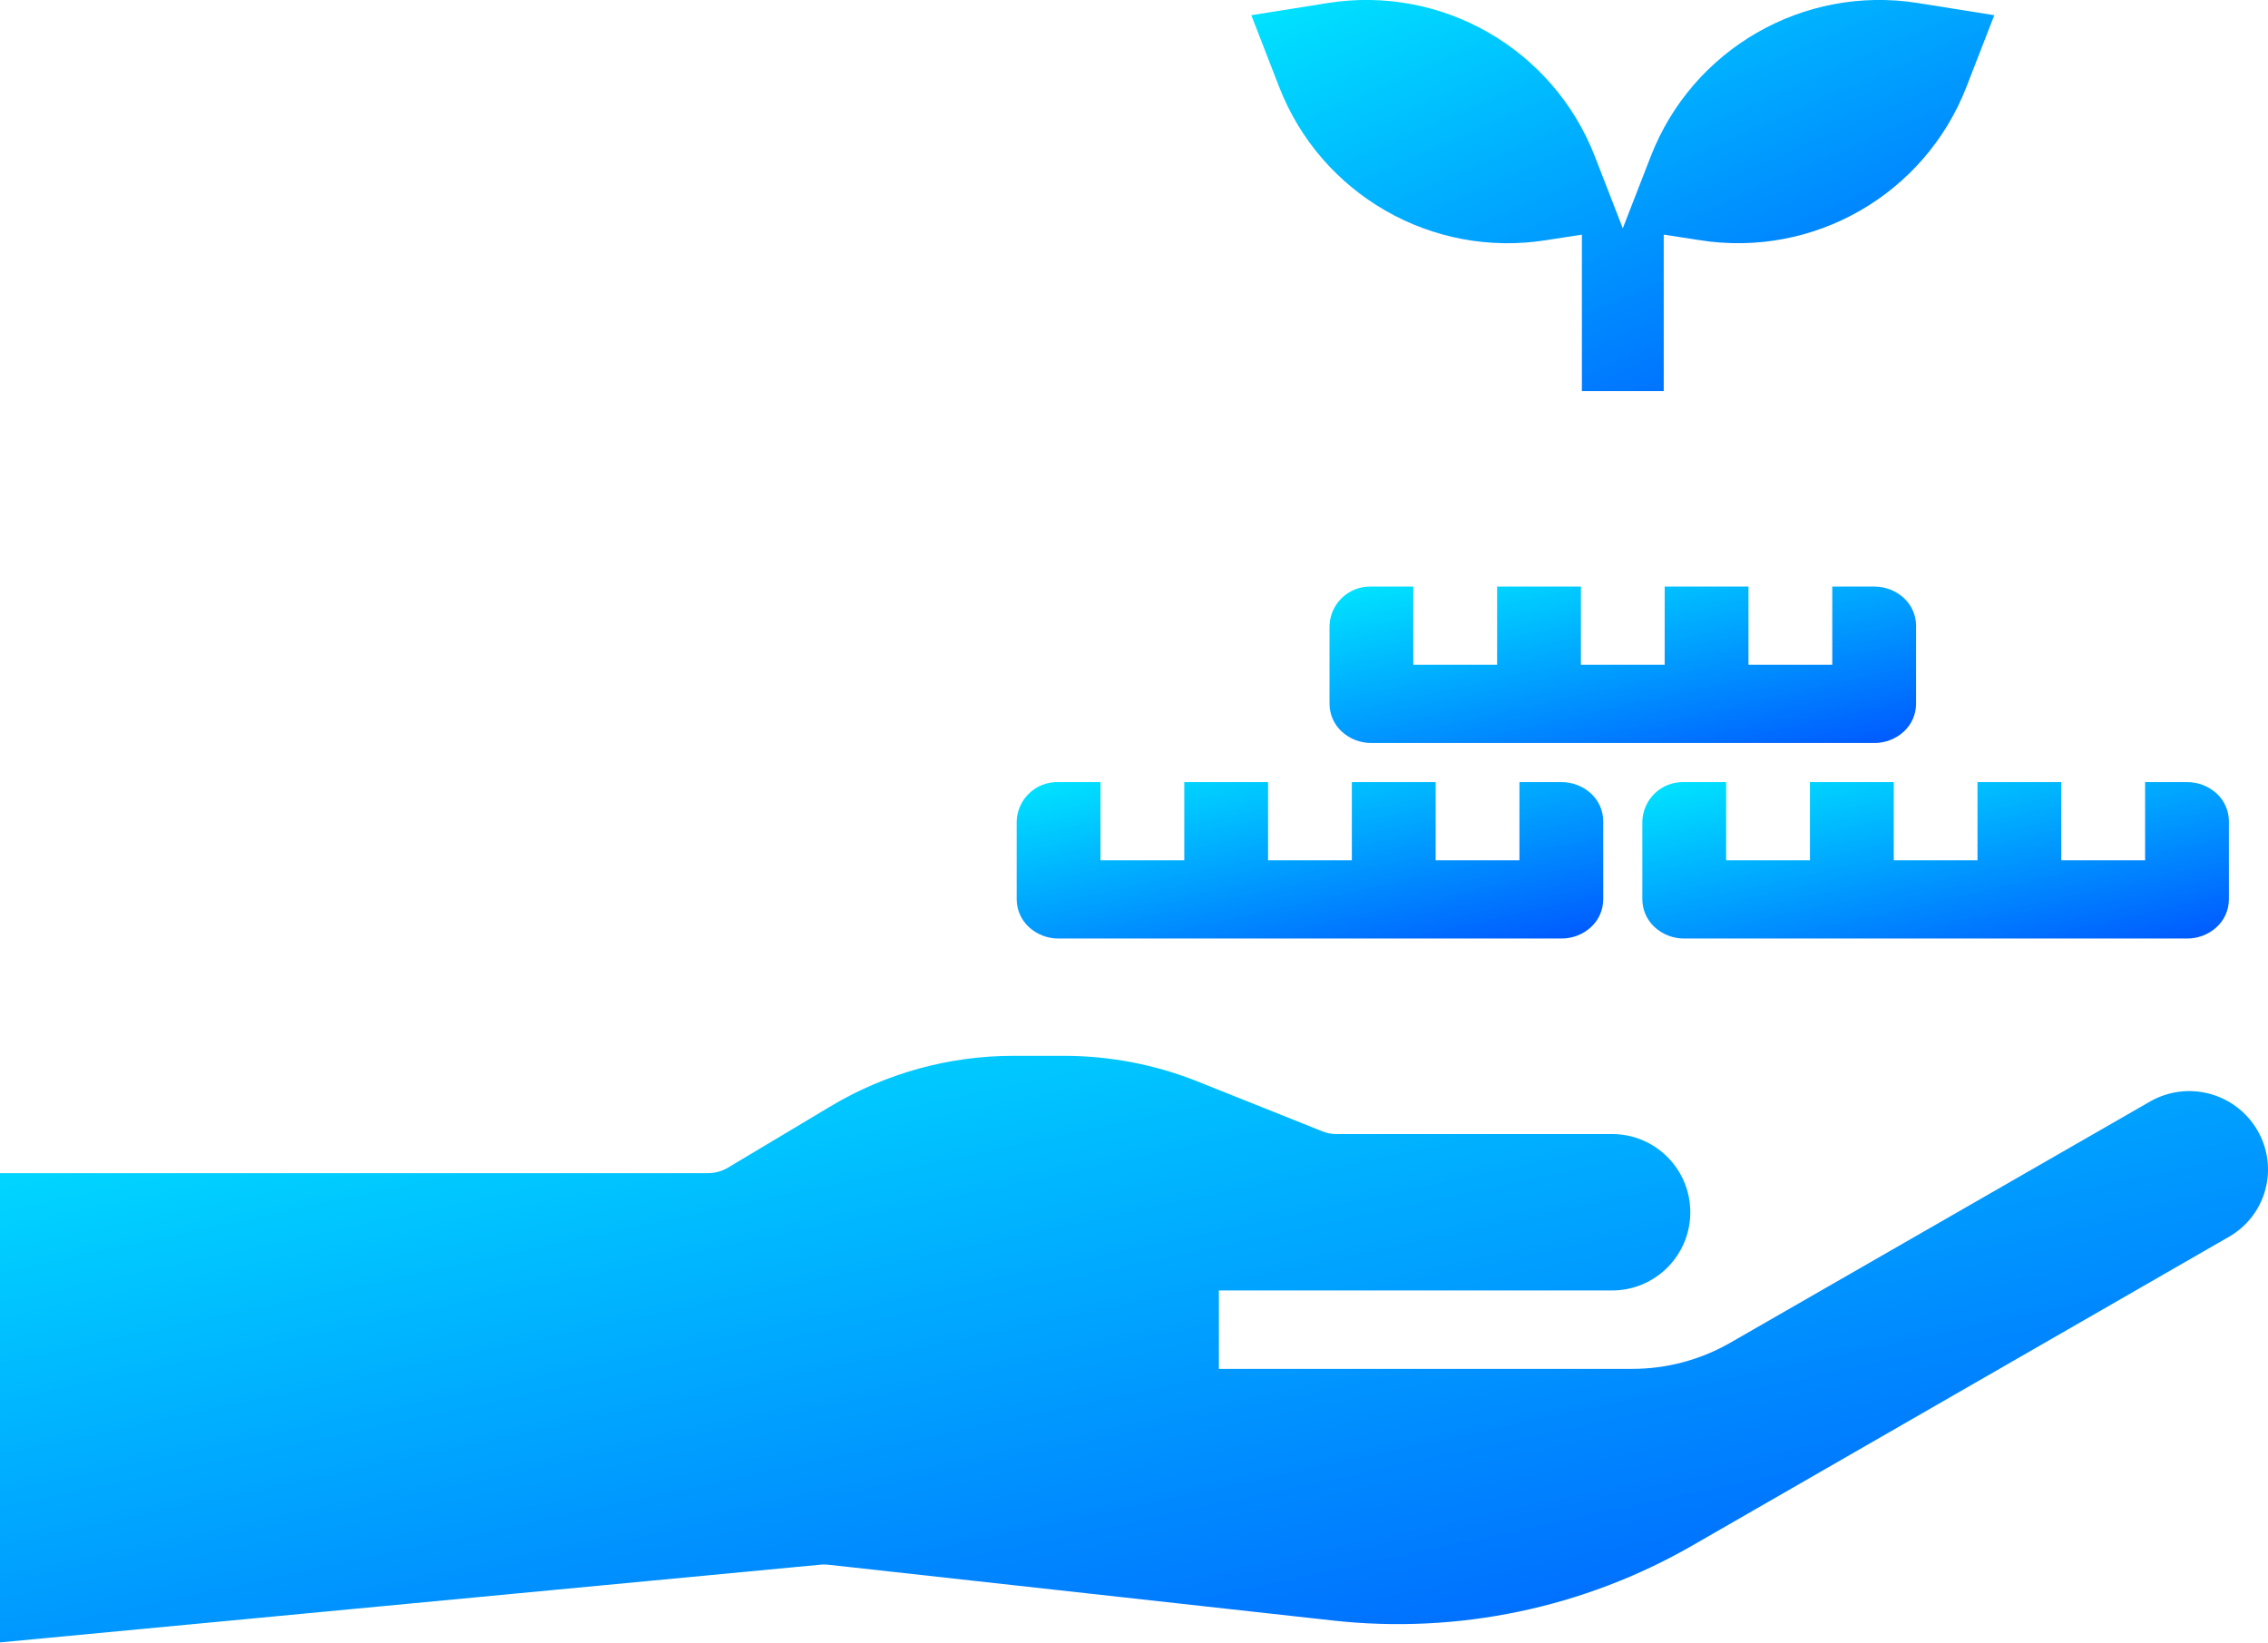
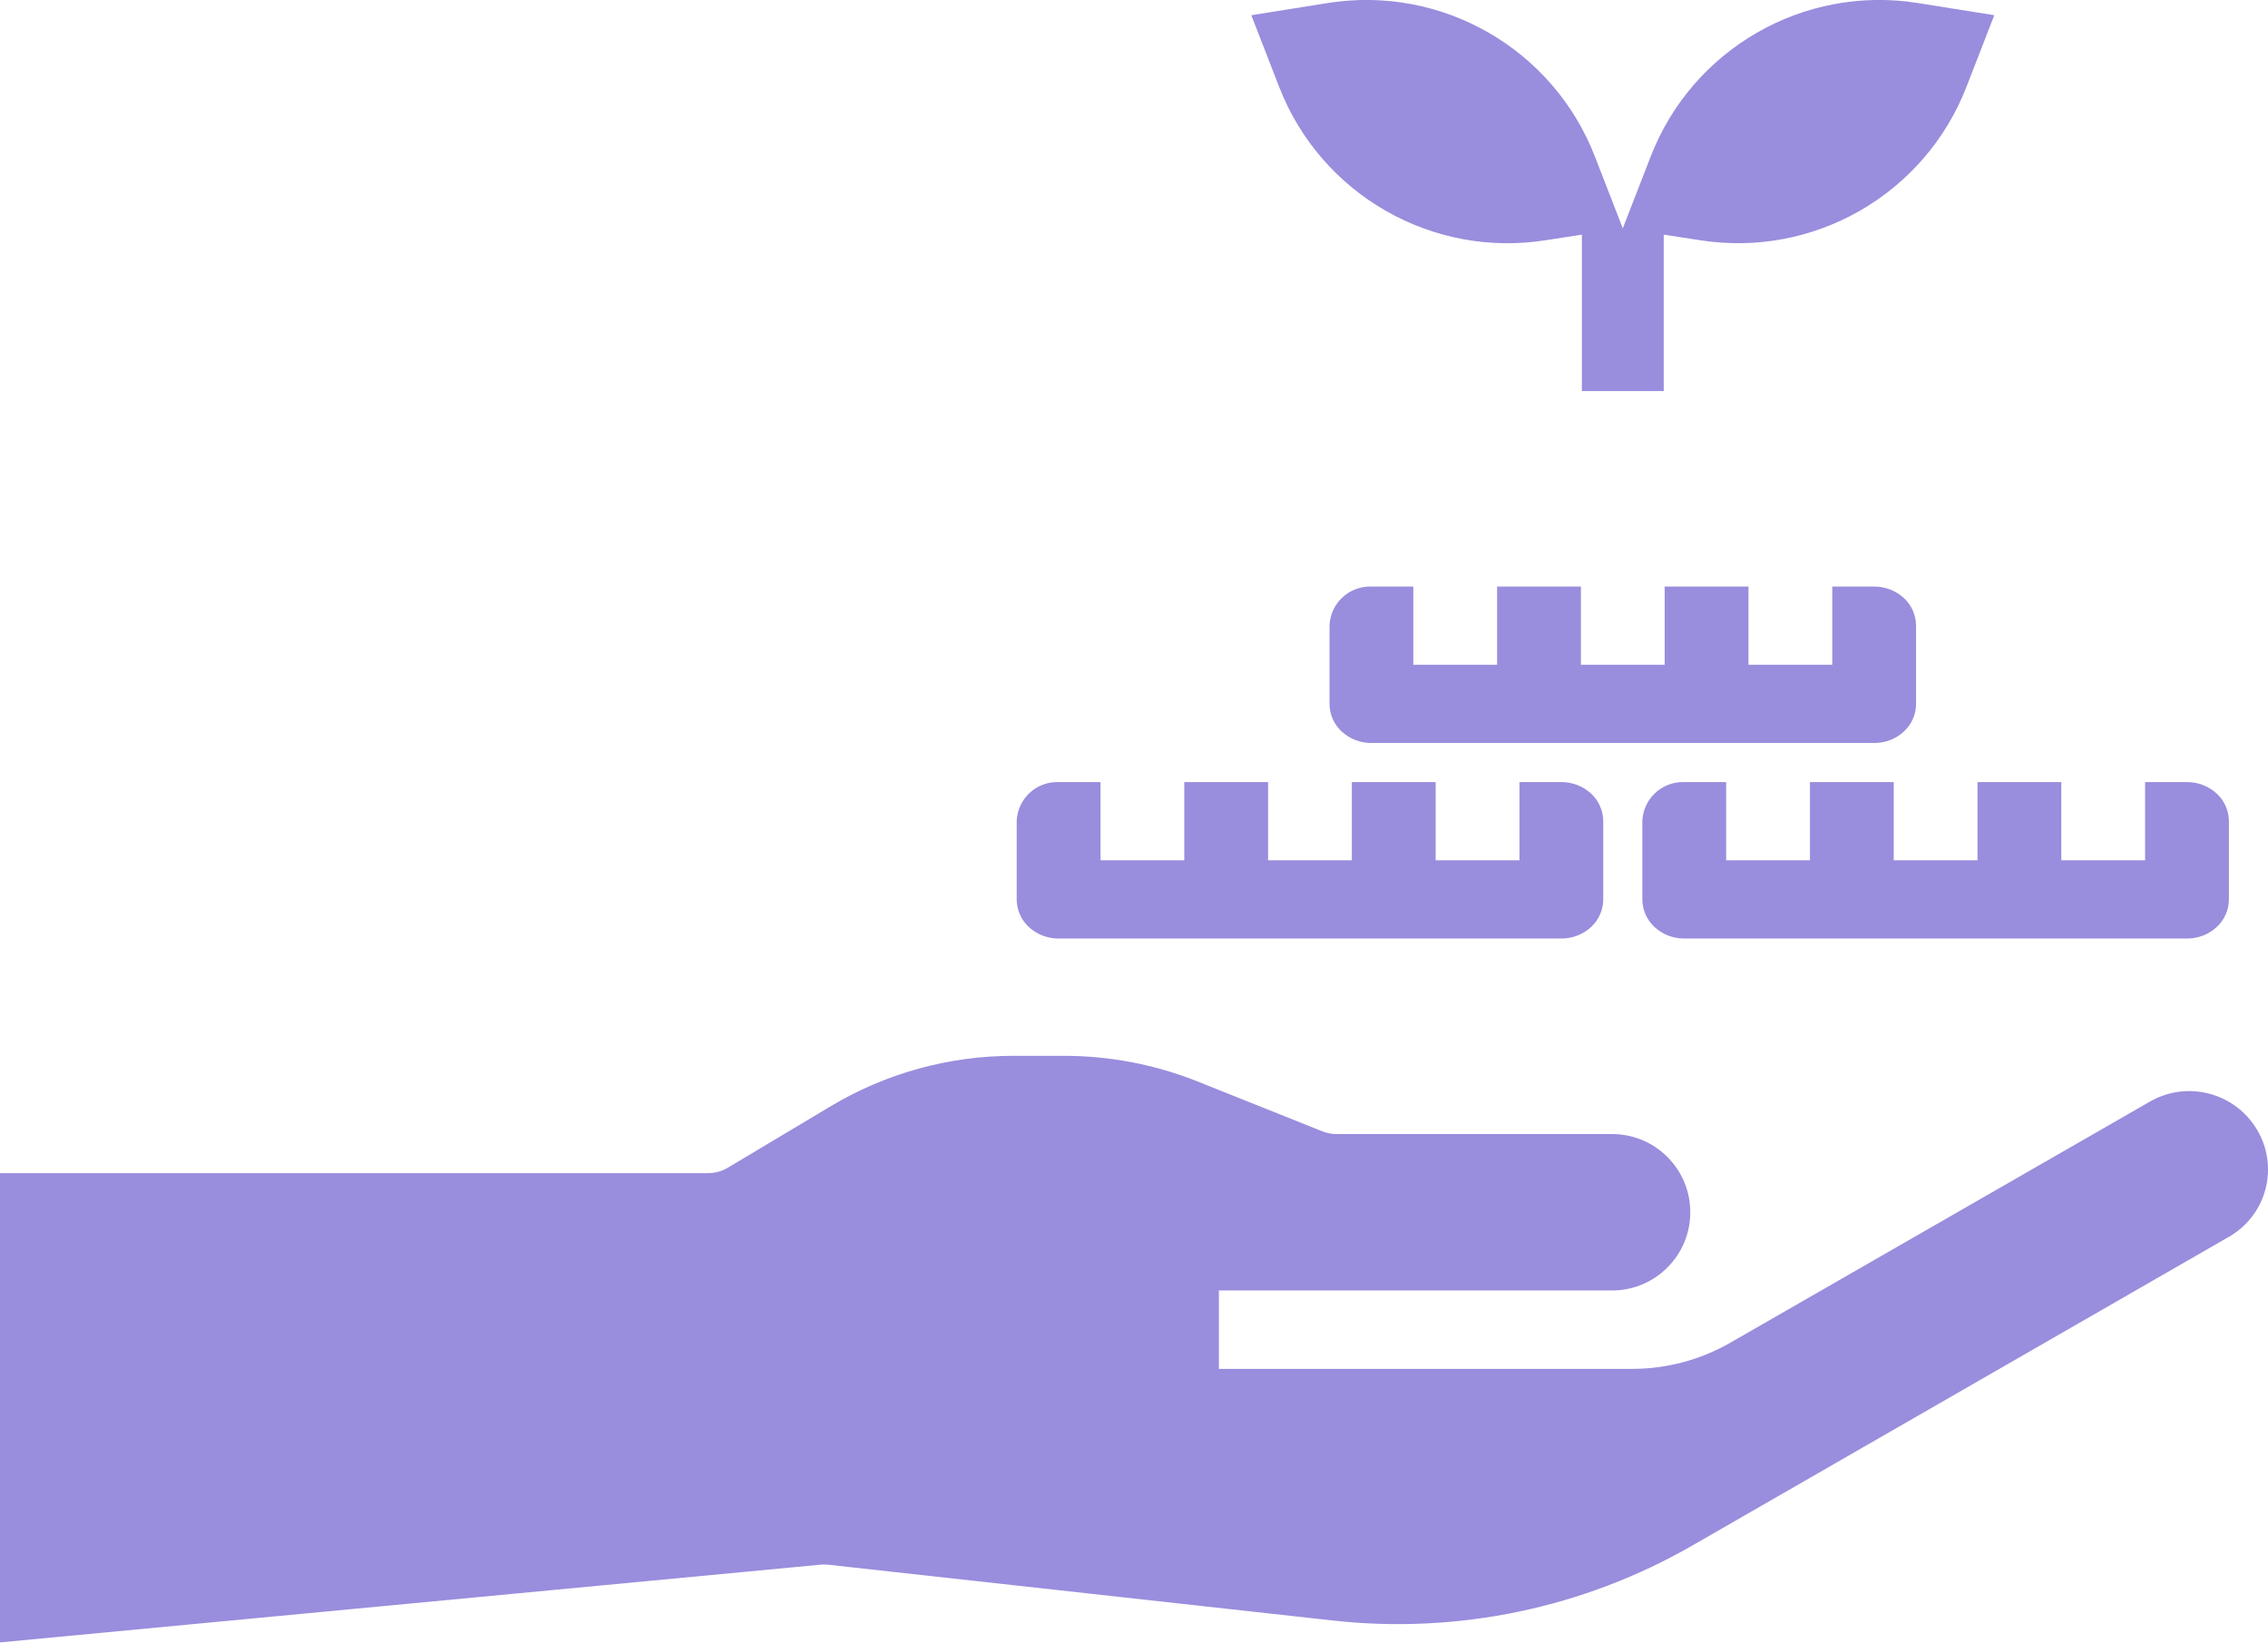
<svg xmlns="http://www.w3.org/2000/svg" id="Group_9" data-name="Group 9" width="58" height="42" viewBox="0 0 58 42">
-   <defs>
-     <linearGradient id="linear-gradient" y1="-0.2" x2="1" y2="1" gradientUnits="objectBoundingBox">
-       <stop offset="0" stop-color="#00f5ff" />
-       <stop offset="1" stop-color="#0057ff" />
-     </linearGradient>
-   </defs>
-   <path id="Fill_1" data-name="Fill 1" d="M15,3V1a.968.968,0,0,0-.313-.708A1.113,1.113,0,0,0,13.929,0H12.857V2H10.714V0H8.571V2H6.429V0H4.286V2H2.143V0H1.071A1.037,1.037,0,0,0,0,1V3a.968.968,0,0,0,.313.708A1.113,1.113,0,0,0,1.071,4H13.929a1.113,1.113,0,0,0,.758-.292A.968.968,0,0,0,15,3Z" transform="translate(34 15)" fill="url(#linear-gradient)" />
-   <path id="Fill_2" data-name="Fill 2" d="M15,3V1a.968.968,0,0,0-.313-.708A1.113,1.113,0,0,0,13.929,0H12.857V2H10.714V0H8.571V2H6.429V0H4.286V2H2.143V0H1.071A1.037,1.037,0,0,0,0,1V3a.968.968,0,0,0,.313.708A1.113,1.113,0,0,0,1.071,4H13.929a1.113,1.113,0,0,0,.758-.292A.968.968,0,0,0,15,3Z" transform="translate(26 20)" fill="url(#linear-gradient)" />
-   <path id="Fill_3" data-name="Fill 3" d="M15,3V1a.968.968,0,0,0-.313-.708A1.113,1.113,0,0,0,13.929,0H12.857V2H10.714V0H8.571V2H6.429V0H4.286V2H2.143V0H1.071A1.037,1.037,0,0,0,0,1V3a.968.968,0,0,0,.313.708A1.113,1.113,0,0,0,1.071,4H13.929a1.113,1.113,0,0,0,.758-.292A.968.968,0,0,0,15,3Z" transform="translate(42 20)" fill="url(#linear-gradient)" />
-   <path id="Fill_4" data-name="Fill 4" d="M21.026,13.008a1.354,1.354,0,0,1,.2.01l12.85,1.421a15.1,15.1,0,0,0,9.21-1.921L56.992,4.633A1.983,1.983,0,0,0,57.726,1.9a2.017,2.017,0,0,0-2.745-.73L44.252,7.335a5.035,5.035,0,0,1-2.514.67H31.171V6H41.226a2,2,0,1,0,0-4H34.187a.946.946,0,0,1-.372-.07L30.587.64A9.238,9.238,0,0,0,27.219,0H25.912a9.1,9.1,0,0,0-4.655,1.281L18.612,2.862A1,1,0,0,1,18.1,3H0V15Z" transform="translate(0 27)" fill="url(#linear-gradient)" />
-   <path id="Fill_6" data-name="Fill 6" d="M17.043.077a6.27,6.27,0,0,0-6.832,3.932L9.5,5.839,8.789,4.009A6.27,6.27,0,0,0,1.957.077L0,.389.711,2.22A6.266,6.266,0,0,0,7.543,6.141L8.454,6v4h2.093V6l.91.14A6.266,6.266,0,0,0,18.289,2.22L19,.389Z" transform="translate(32)" fill="url(#linear-gradient)" />
+   <path id="Fill_1" data-name="Fill 1" d="M15,3V1a.968.968,0,0,0-.313-.708A1.113,1.113,0,0,0,13.929,0H12.857V2H10.714V0H8.571V2H6.429V0H4.286V2H2.143V0H1.071A1.037,1.037,0,0,0,0,1V3a.968.968,0,0,0,.313.708A1.113,1.113,0,0,0,1.071,4H13.929a1.113,1.113,0,0,0,.758-.292A.968.968,0,0,0,15,3Z" transform="translate(34 15)" fill="#998ddd" />
+   <path id="Fill_2" data-name="Fill 2" d="M15,3V1a.968.968,0,0,0-.313-.708A1.113,1.113,0,0,0,13.929,0H12.857V2H10.714V0H8.571V2H6.429V0H4.286V2H2.143V0H1.071A1.037,1.037,0,0,0,0,1V3a.968.968,0,0,0,.313.708A1.113,1.113,0,0,0,1.071,4H13.929a1.113,1.113,0,0,0,.758-.292A.968.968,0,0,0,15,3Z" transform="translate(26 20)" fill="#998ddd" />
+   <path id="Fill_3" data-name="Fill 3" d="M15,3V1a.968.968,0,0,0-.313-.708A1.113,1.113,0,0,0,13.929,0H12.857V2H10.714V0H8.571V2H6.429V0H4.286V2H2.143V0H1.071A1.037,1.037,0,0,0,0,1V3a.968.968,0,0,0,.313.708A1.113,1.113,0,0,0,1.071,4H13.929a1.113,1.113,0,0,0,.758-.292A.968.968,0,0,0,15,3Z" transform="translate(42 20)" fill="#998ddd" />
+   <path id="Fill_4" data-name="Fill 4" d="M21.026,13.008a1.354,1.354,0,0,1,.2.01l12.85,1.421a15.1,15.1,0,0,0,9.21-1.921L56.992,4.633A1.983,1.983,0,0,0,57.726,1.9a2.017,2.017,0,0,0-2.745-.73L44.252,7.335a5.035,5.035,0,0,1-2.514.67H31.171V6H41.226a2,2,0,1,0,0-4H34.187a.946.946,0,0,1-.372-.07L30.587.64A9.238,9.238,0,0,0,27.219,0H25.912a9.1,9.1,0,0,0-4.655,1.281L18.612,2.862A1,1,0,0,1,18.1,3H0V15Z" transform="translate(0 27)" fill="#998ddd" />
+   <path id="Fill_6" data-name="Fill 6" d="M17.043.077a6.27,6.27,0,0,0-6.832,3.932L9.5,5.839,8.789,4.009A6.27,6.27,0,0,0,1.957.077L0,.389.711,2.22A6.266,6.266,0,0,0,7.543,6.141L8.454,6v4h2.093V6l.91.14A6.266,6.266,0,0,0,18.289,2.22L19,.389Z" transform="translate(32)" fill="#998ddd" />
</svg>
